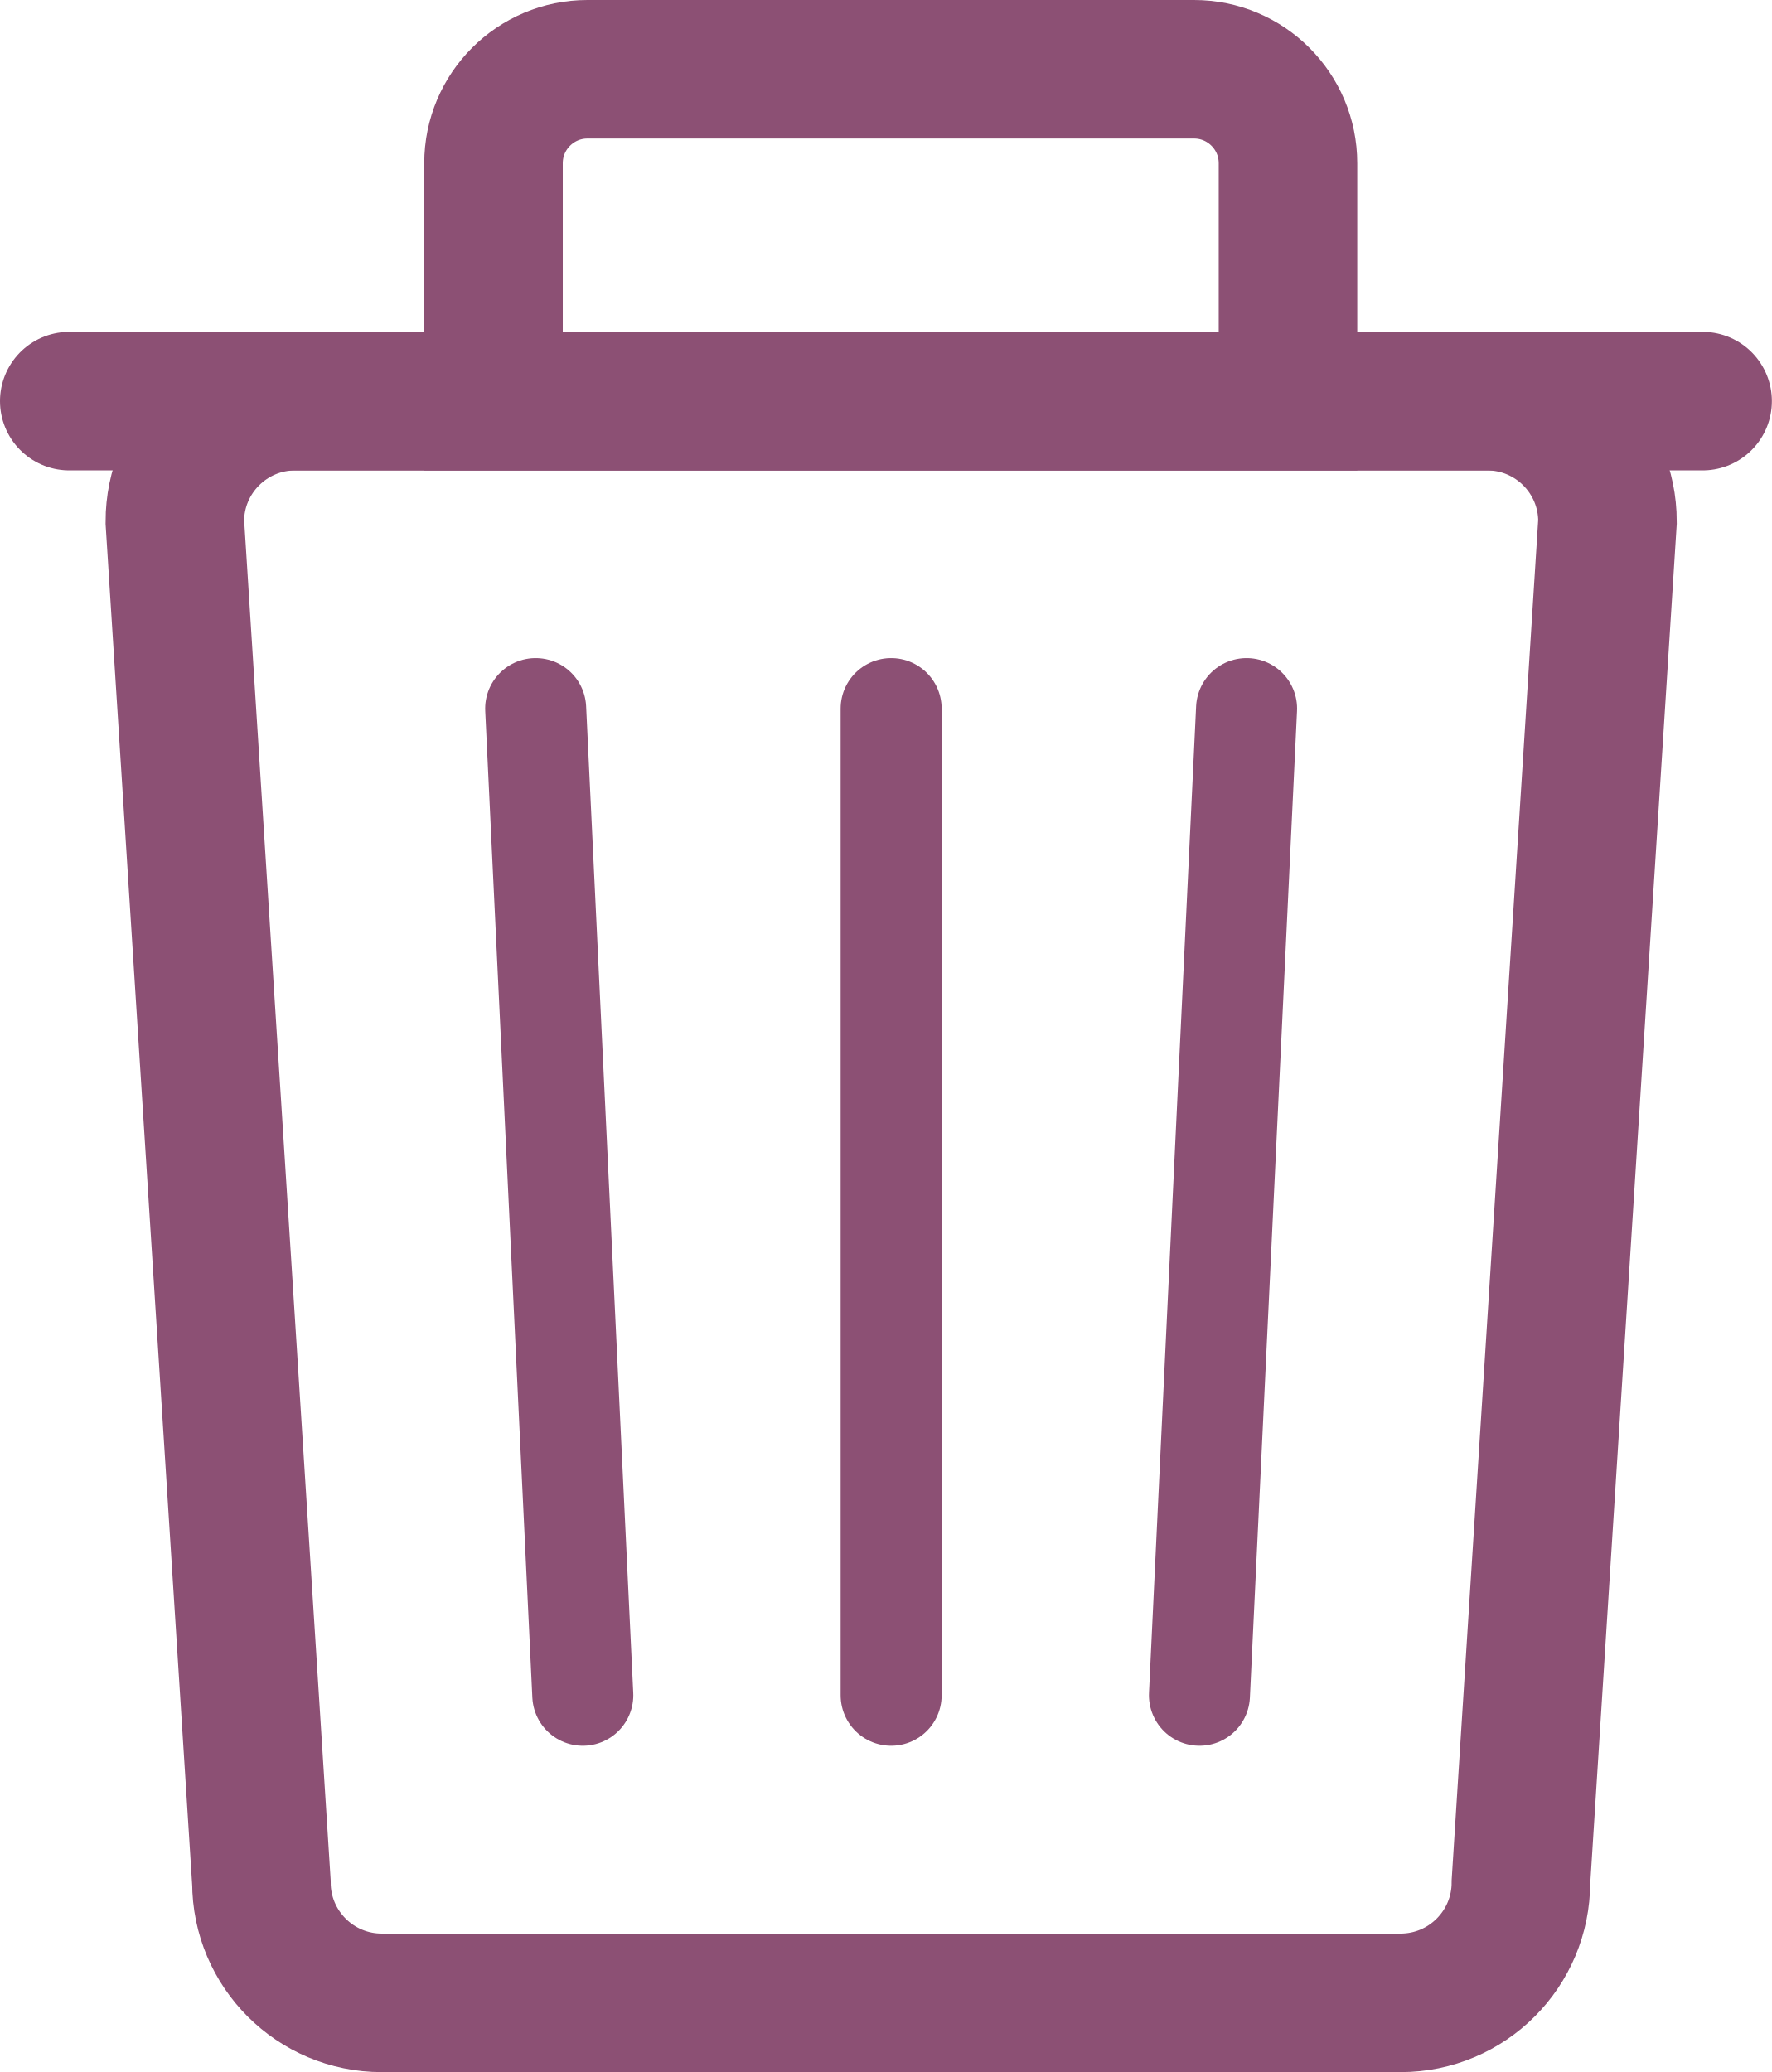
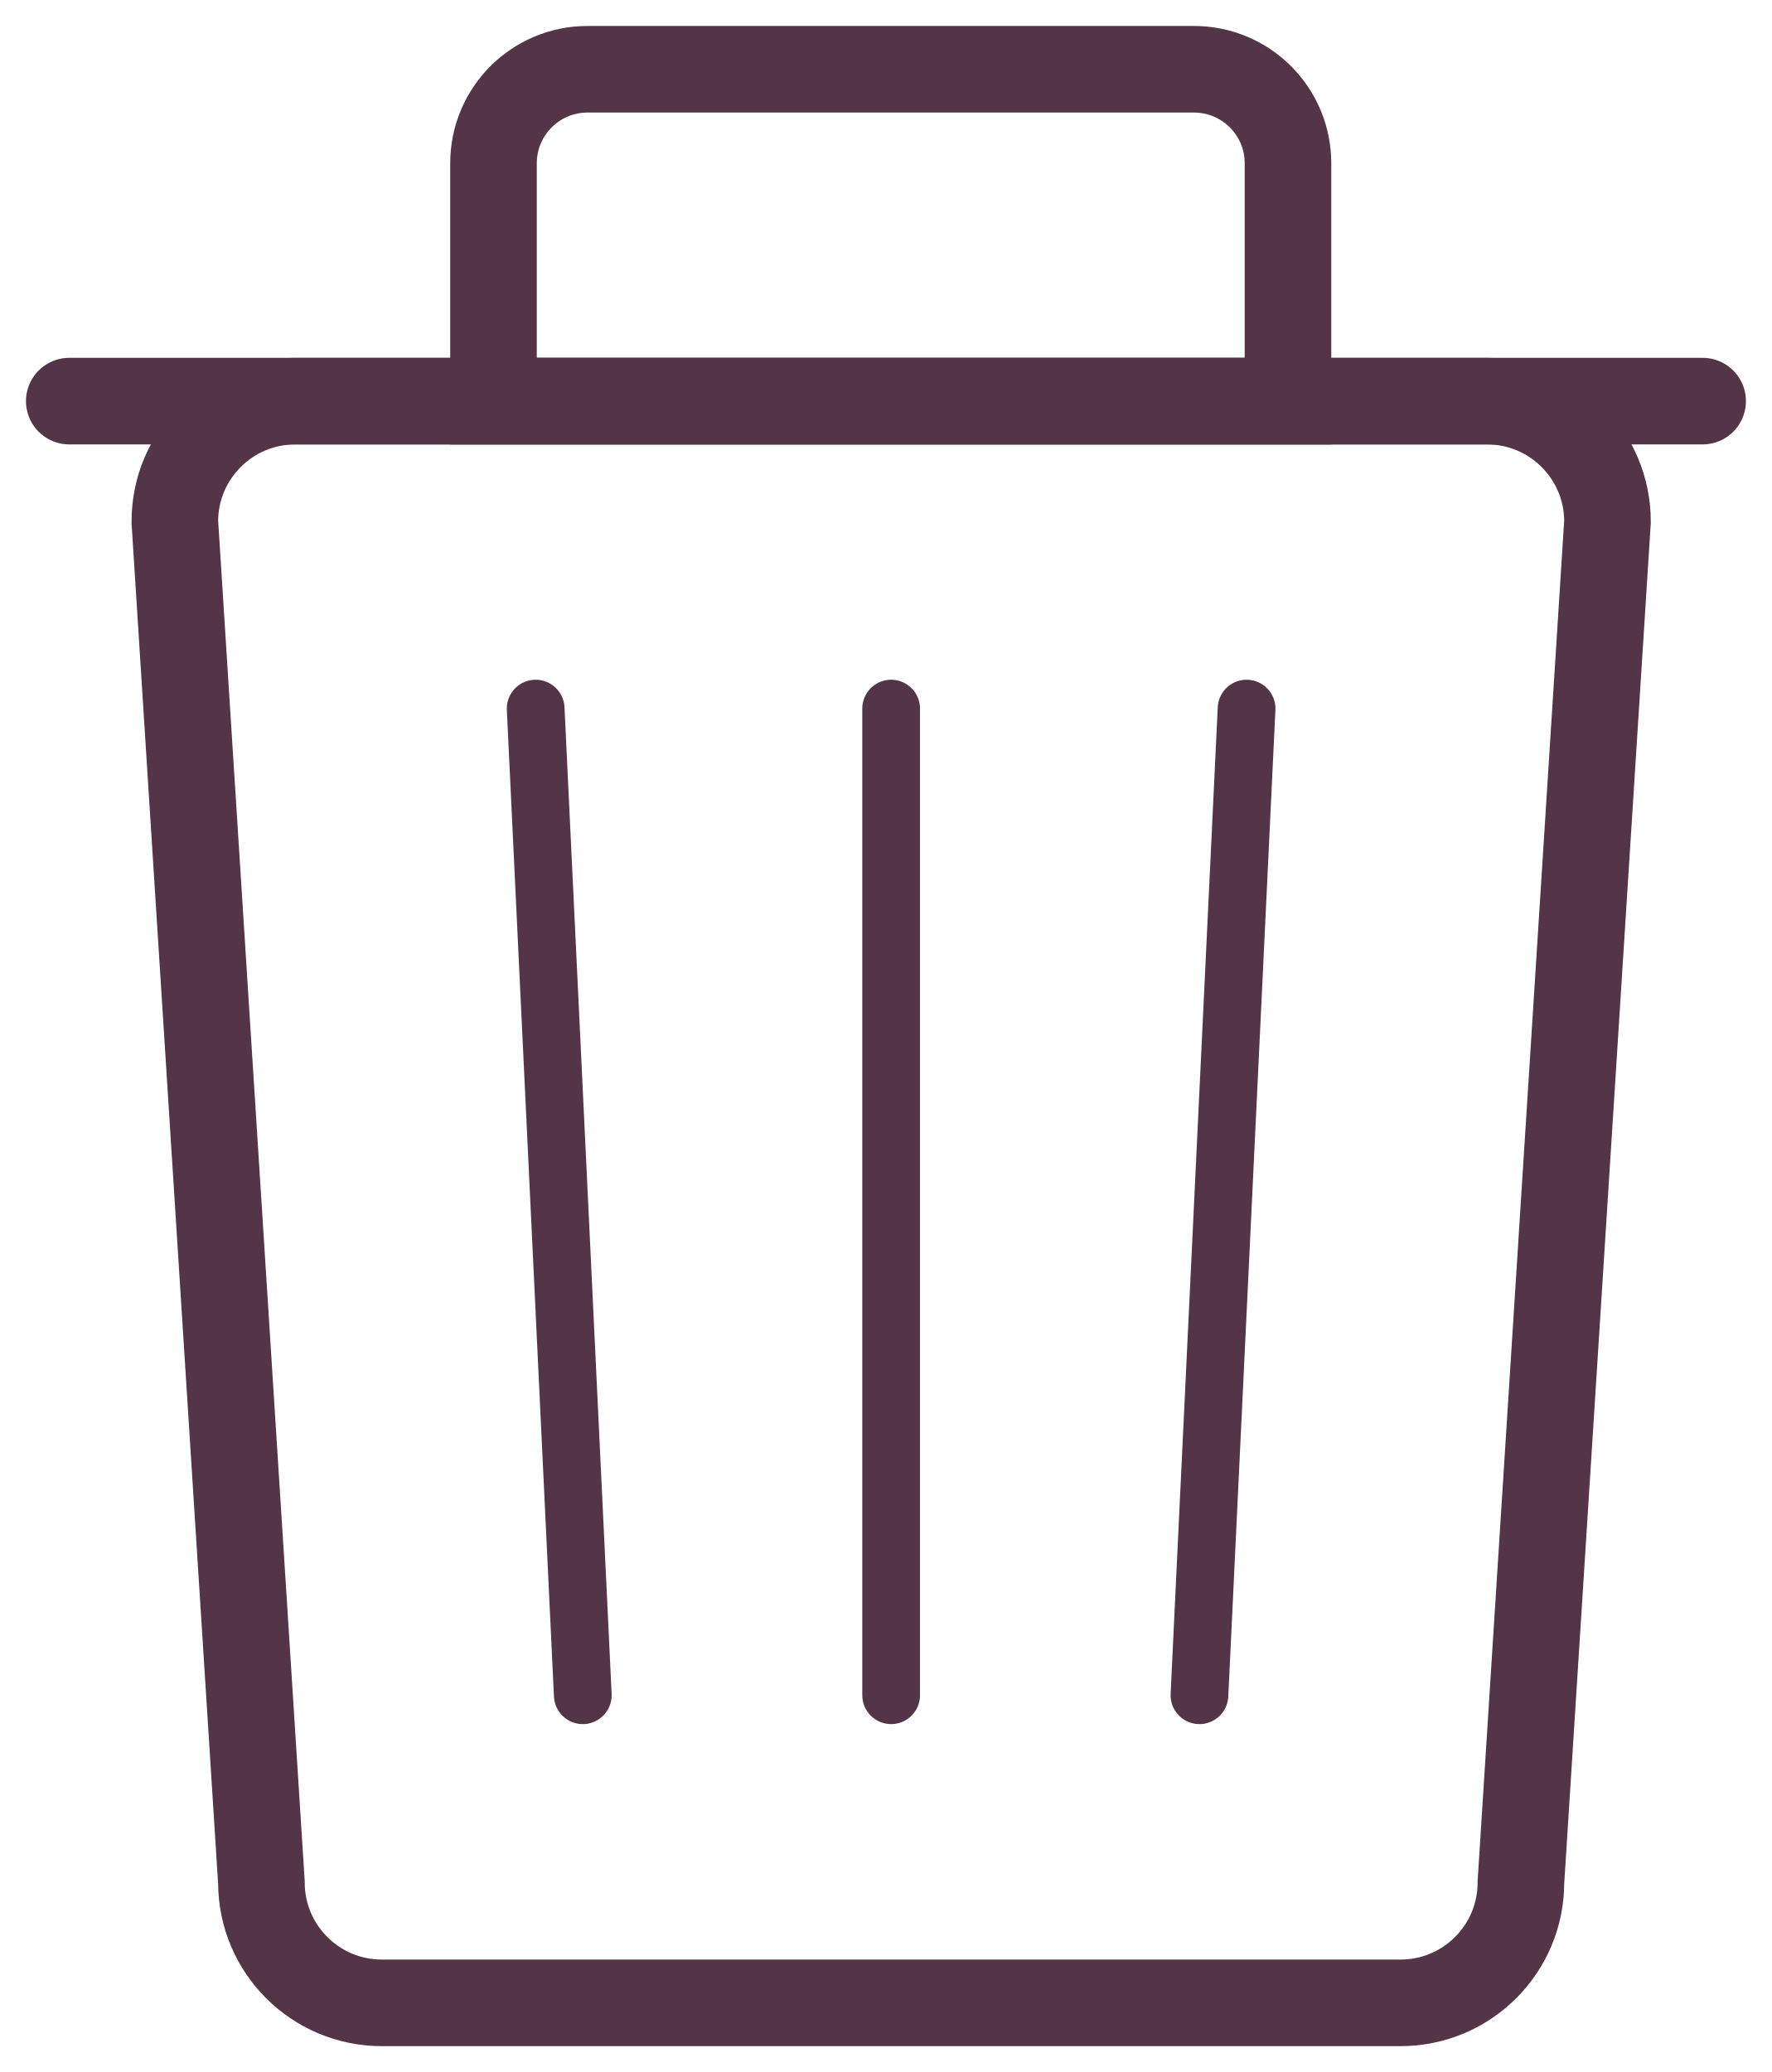
<svg xmlns="http://www.w3.org/2000/svg" viewBox="0 0 613.96 717.96">
  <defs>
-     <style>.cls-1,.cls-2,.cls-3{fill:none;stroke:#8c5074;stroke-miterlimit:10;}.cls-1,.cls-2{stroke-width:48px;}.cls-2,.cls-3{stroke-linecap:round;}.cls-3{stroke-width:35px;}</style>
+     <style>.cls-1,.cls-2,.cls-3{fill:none;stroke:#543447;stroke-miterlimit:10;}.cls-1,.cls-2{stroke-width:30px;}.cls-2,.cls-3{stroke-linecap:round;}.cls-3{stroke-width:20px;}</style>
  </defs>
  <g id="Layer_2" data-name="Layer 2">
    <g id="Layer_1-2" data-name="Layer 1">
      <path class="cls-1" d="M485.3,694h-353a41.72,41.72,0,0,1-41.72-41.72l-30-471.53A41.72,41.72,0,0,1,102.26,139h413A41.72,41.72,0,0,1,557,180.71L527,652.24A41.72,41.72,0,0,1,485.3,694Z" />
      <line class="cls-2" x1="24" y1="138.99" x2="589.96" y2="138.99" />
      <path class="cls-2" d="M203.56,24H413.72a32.57,32.57,0,0,1,32.57,32.57V139a0,0,0,0,1,0,0H171a0,0,0,0,1,0,0V56.57A32.57,32.57,0,0,1,203.56,24Z" />
      <line class="cls-3" x1="185.61" y1="245.53" x2="201.94" y2="587.41" />
      <line class="cls-3" x1="308.78" y1="245.53" x2="308.78" y2="587.41" />
      <line class="cls-3" x1="431.94" y1="245.53" x2="415.61" y2="587.41" />
    </g>
  </g>
</svg>
